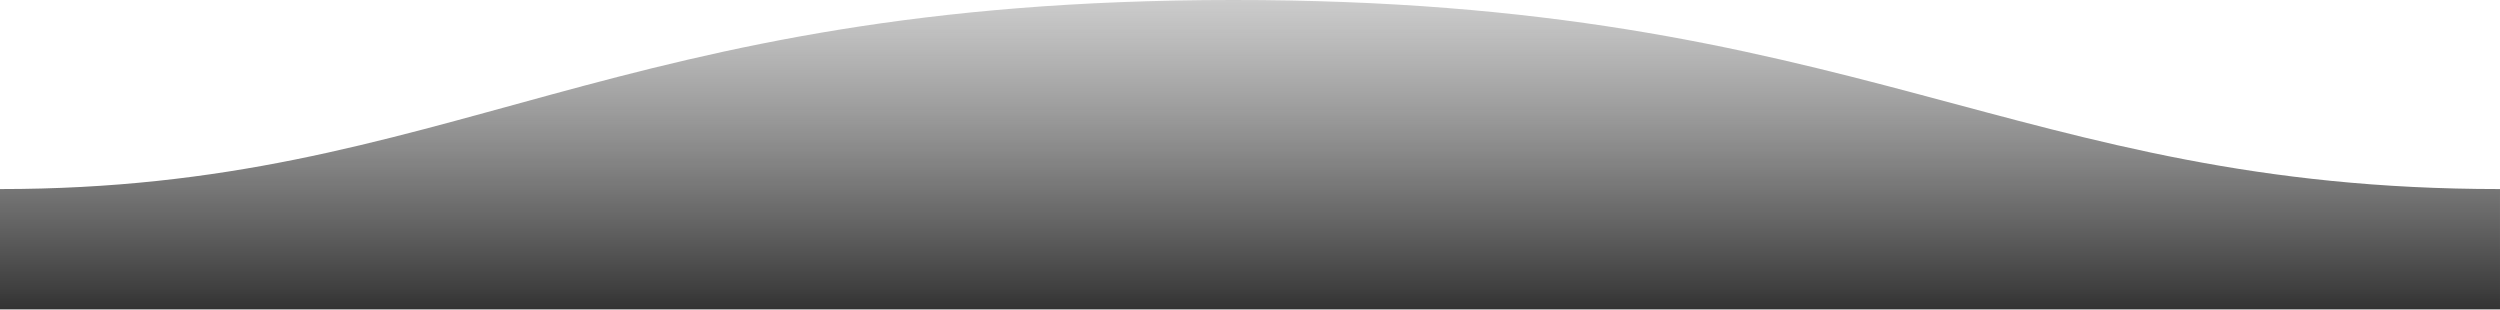
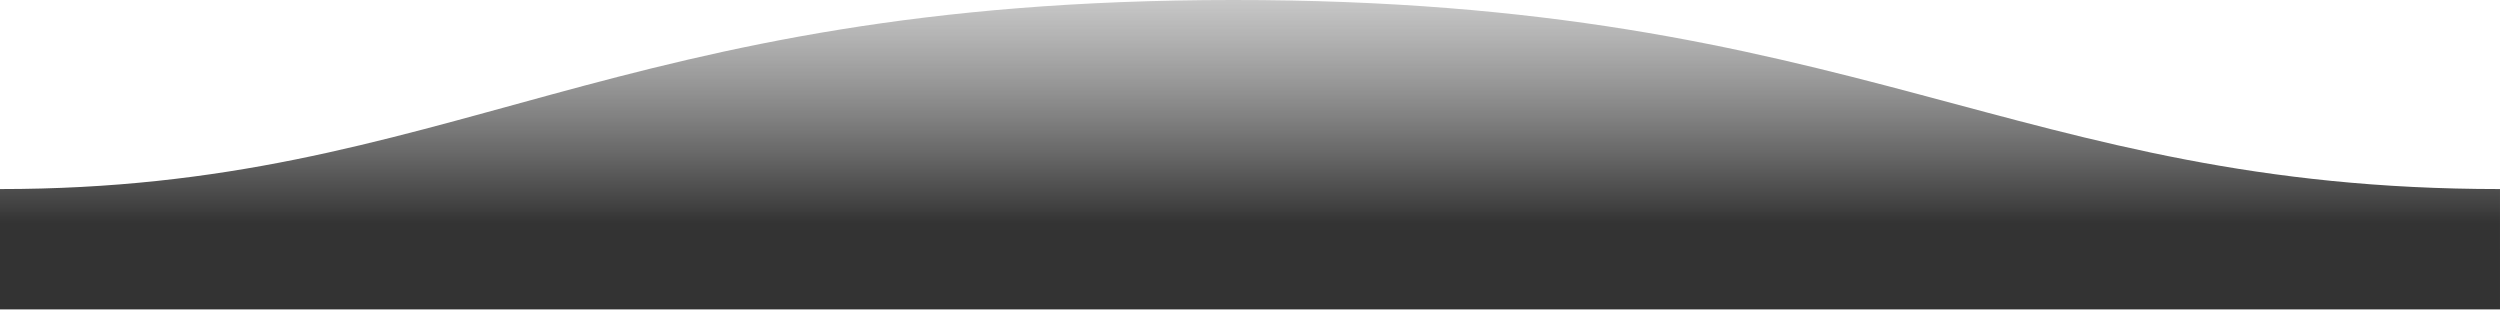
<svg xmlns="http://www.w3.org/2000/svg" width="1600" height="198">
  <defs>
    <linearGradient id="a" x1="50%" x2="50%" y1="-10.959%" y2="100%">
      <stop stop-color="#666" stop-opacity=".25" offset="0%" />
+       <stop stop-color="#333" offset="75%" />
      <stop stop-color="#333" offset="100%" />
    </linearGradient>
  </defs>
  <path fill="url(#a)" fill-rule="evenodd" d="M.005 121C311 121 409.898-.25 811 0c400 0 500 121 789 121v77H0s.005-48 .005-77z" transform="matrix(-1 0 0 1 1600 0)" />
</svg>
